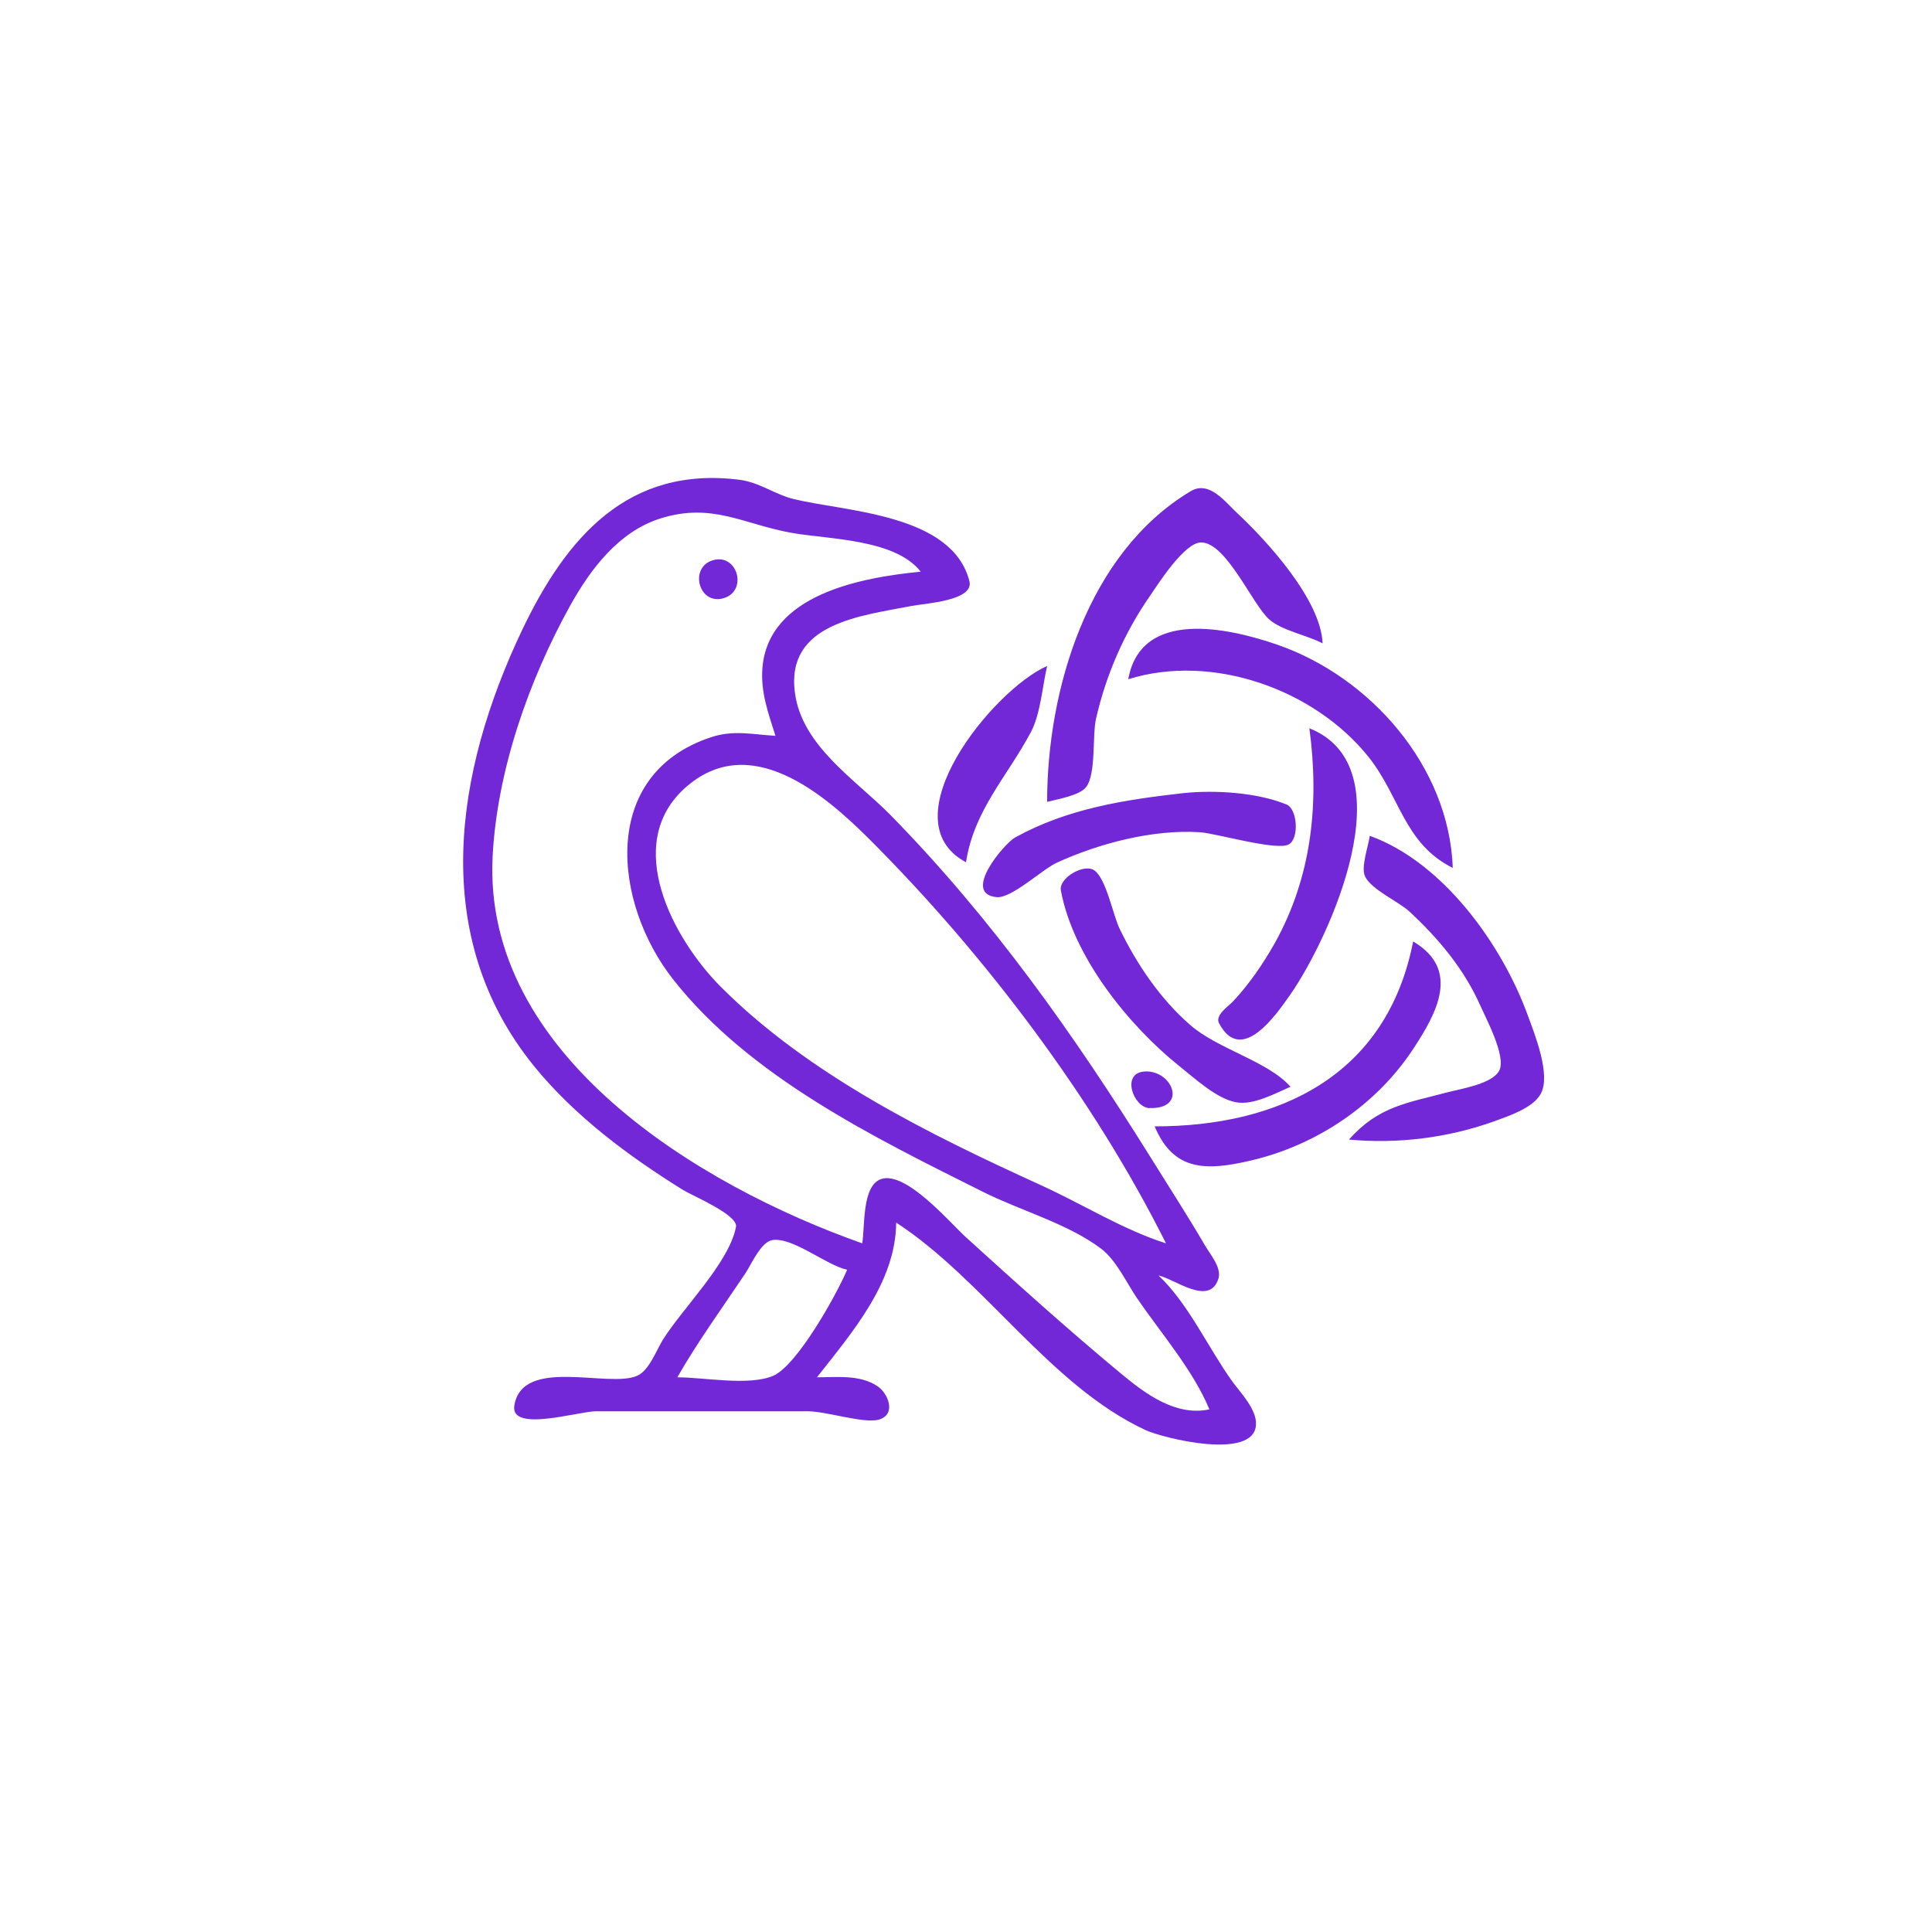
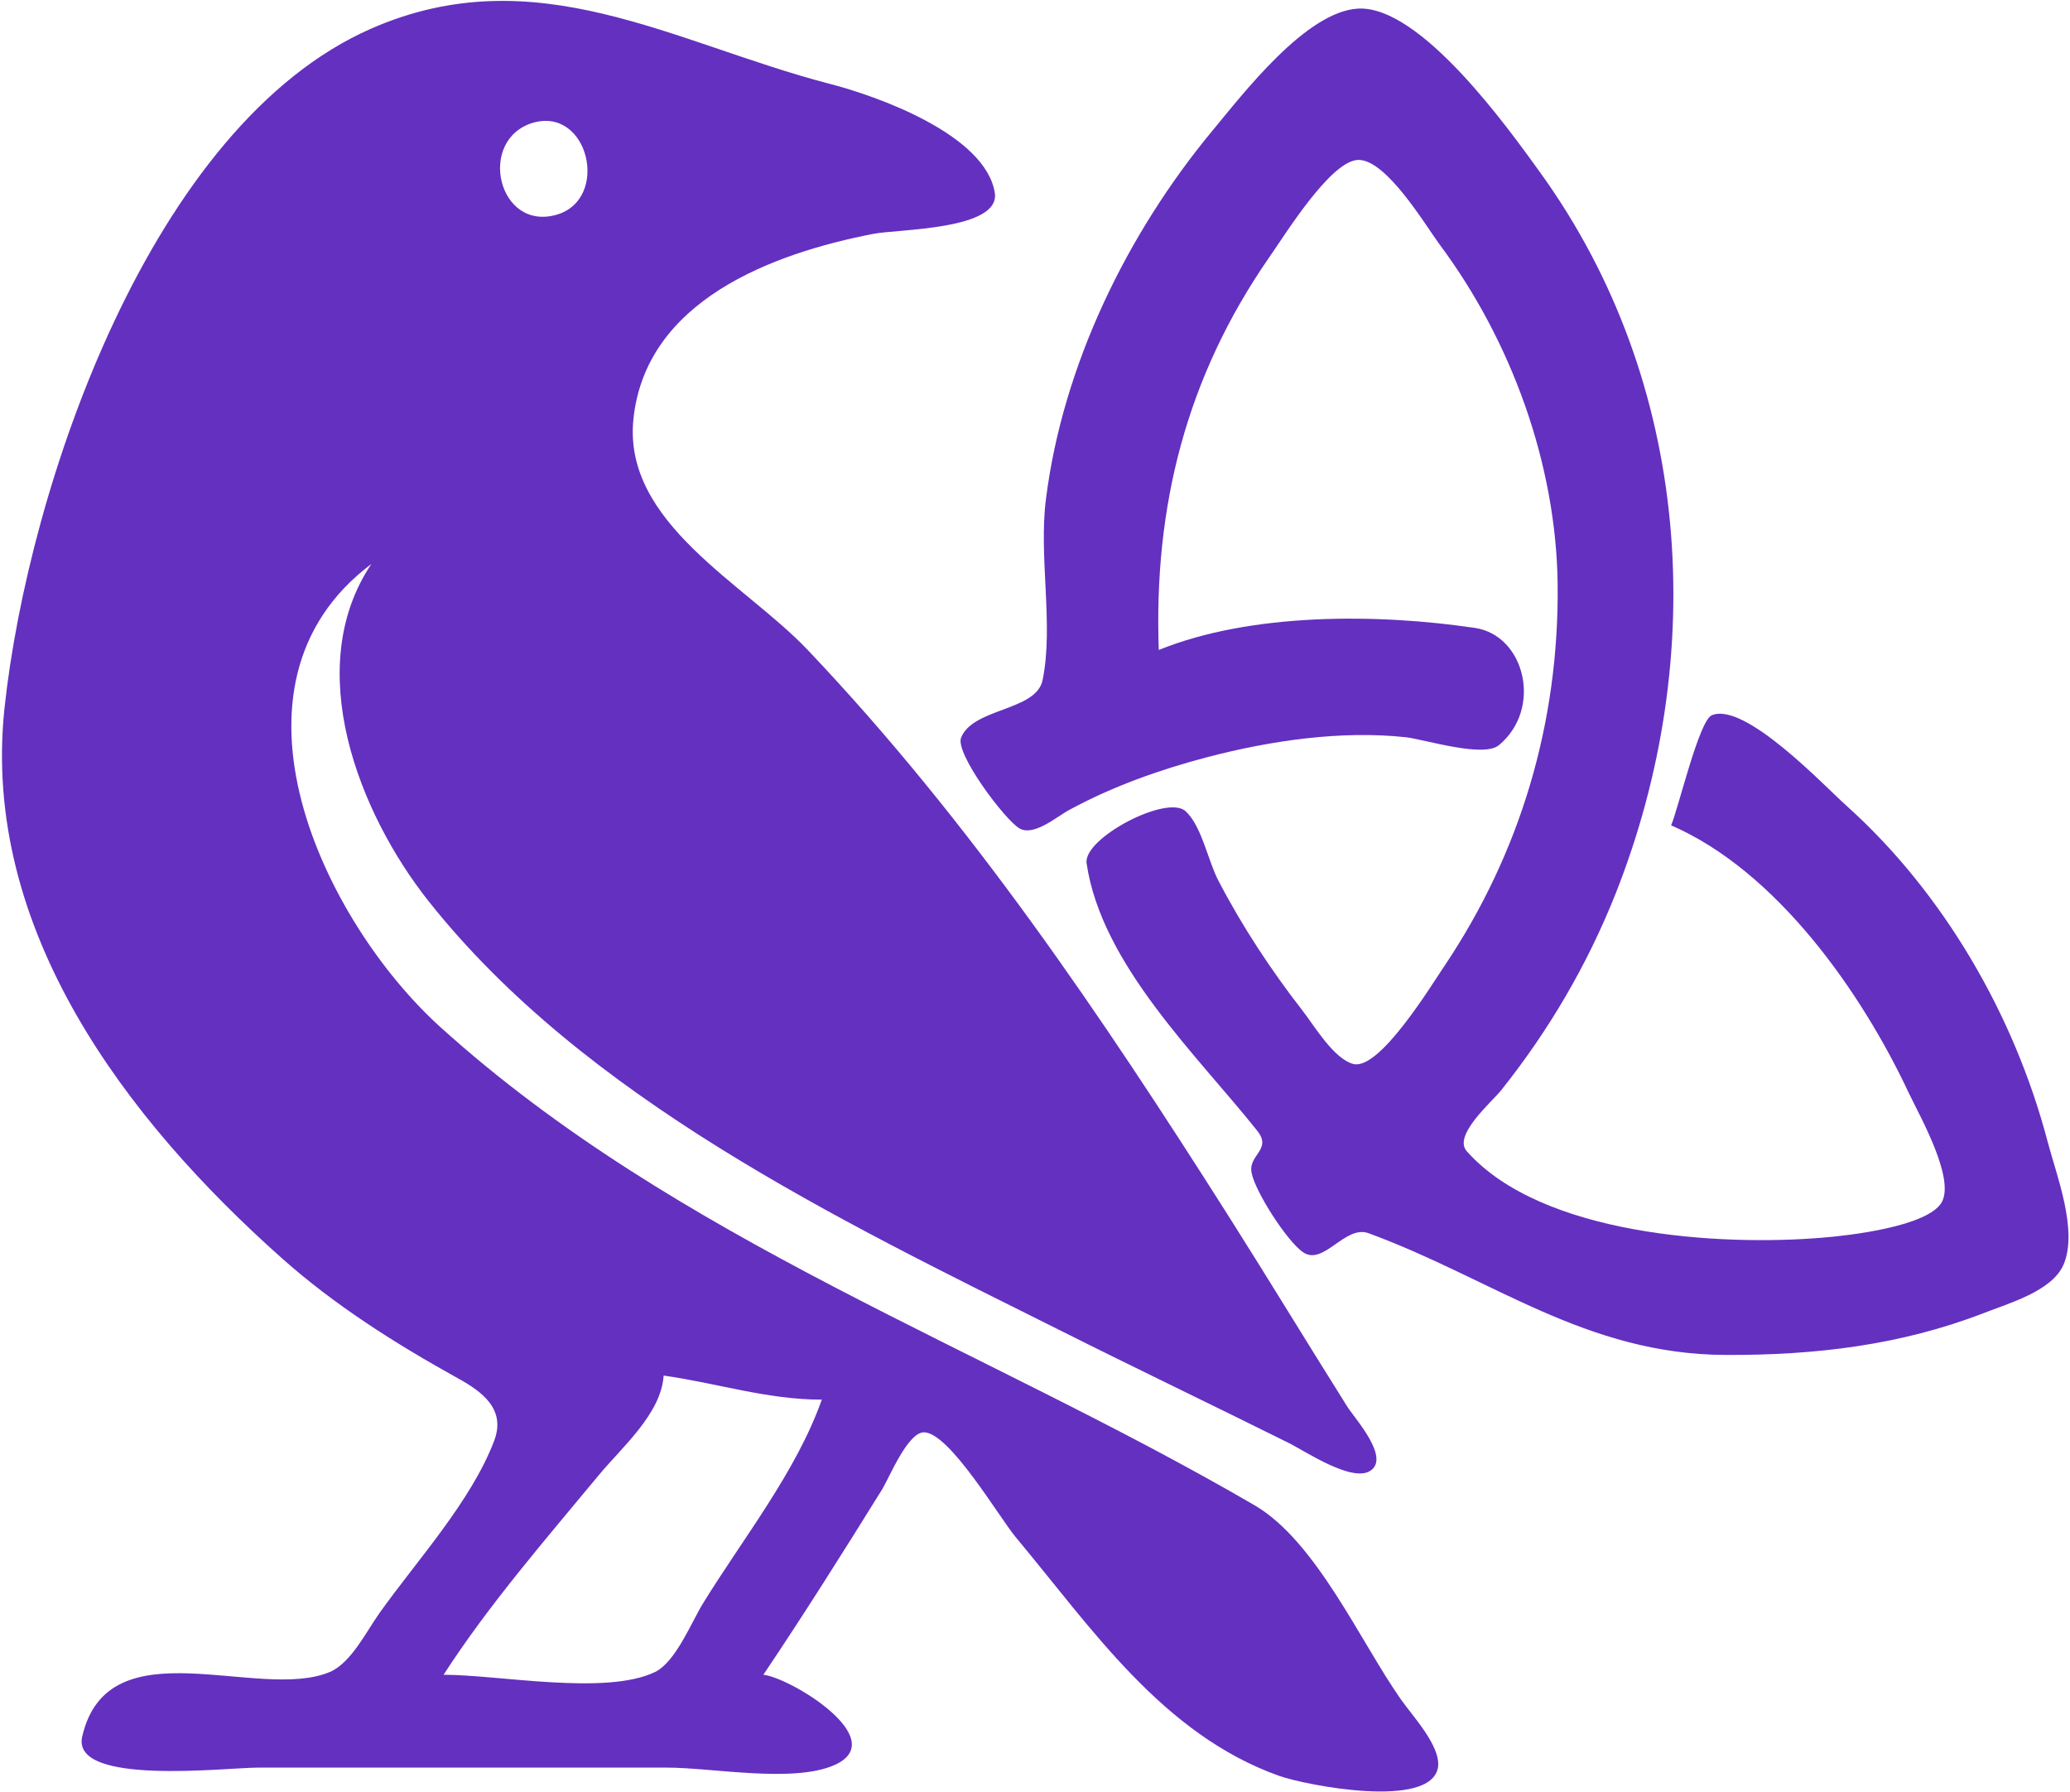
- <svg xmlns="http://www.w3.org/2000/svg" version="1.2" viewBox="0 0 1024 1024" width="1024" height="1024">
-   <style>.a{fill:#7228d7}</style>
-   <path fill-rule="evenodd" class="a" d="m464.9 734.6c5.8 3.7 10.4 15 1 17.8-8 2.3-27.8-4.4-37.9-4.4h-112c-9.5 0-45.6 11.4-43.4-3 4.2-26.2 50-9.1 65.1-15.8 6.4-2.8 10.2-13.6 13.7-19.2 10.3-16.5 35.2-40.9 38.7-59.8 1.1-6.3-23.2-16.5-28.1-19.5-28.9-18-57.4-39.1-79-65.7-55.8-68.8-42-155.9-6.3-231 23.5-49.3 56.2-87.2 115.3-79.7 10.7 1.4 18.9 7.9 29 10.3 27.5 6.6 83.7 7.8 92.8 43.4 2.7 10.5-23.9 11.8-30.8 13.2-26.7 5.2-66.5 9.1-61.7 45.8 3.6 28.4 32.3 46.3 50.7 65 54 55.1 97.5 116.7 138.2 182 9.5 15.3 19.3 30.4 28.4 46 2.8 4.9 9.2 12 7.1 18-4.9 14.4-23-0.1-31.7-2 15.7 14.7 26.4 38.4 39 56 4.4 6.1 13.1 14.9 12.7 23-0.7 19.3-49.3 7.3-58.7 2.9-50.6-23.6-85.4-79.5-132-109.9-0.3 31.7-23.1 57.9-42 82 10.6 0 22.6-1.5 31.9 4.6zm166.1-474.2c9.9-6 18.3 5.6 25 11.8 15.8 14.8 44.1 45.8 45 68.8-8.2-4.4-21.5-6.7-28.3-12.7-9-8-22.7-40.8-36.1-40.8-8.8 0-22.7 21.9-27.2 28.5-13.6 19.6-23.2 41.7-28.5 65-2 8.9 0.1 29.2-5.2 36.1-3.4 4.6-15.4 6.5-20.7 7.9 0-59.2 21.4-131.9 76-164.6zm-174 398.6c1.5-8.6-0.3-30.7 10.1-34.1 13.2-4.3 36.4 23.2 44.9 30.9 26.9 24.4 54 48.9 82 72.1 13 10.8 29.1 22.9 47 19.1-8.6-20.8-25.7-40.4-38.4-59-5.5-8.1-11-20.1-18.9-26.1-17.5-13.3-43-20.3-62.7-30.2-57.6-28.8-123.7-61-164.3-112.7-31.6-40.2-39.3-108.7 20.3-128.3 11.9-3.9 21.9-1.4 34-0.7-3.8-12.2-7.9-22.9-6.9-36 3.2-39 52.4-47.9 83.9-51-13.5-17.3-48.5-17.1-68-20.5-25.8-4.5-42.4-16.4-70-7.7-22.1 7-37 26.8-47.8 46.2-21.9 39.5-38.8 87.6-41.1 133-5.3 105 109.3 174.4 195.9 205zm-74-341.8c-12.9 3.2-17.8-16.7-5-20.3 13.1-3.7 18.6 16.9 5 20.3zm294 24.5c49.4 17.1 91.1 64.6 93 118.3-25.8-12.8-28-38.1-44.8-59-28.7-35.7-82.6-54.9-127.2-41 6.7-37.4 52.7-27.4 79-18.3zm-122 11.3c-2.5 10.6-3.5 25.5-8.6 35-12.5 23.6-30.1 41.2-34.4 69-41.9-22.3 14.4-91.5 43-104zm129 174c-7.4 10.5-26 37.9-37.9 15.3-2.2-4.2 4.9-8.9 7.3-11.4 8.8-9.4 15.9-19.8 22.2-30.9 19.8-35.5 23.7-74.4 18.4-114 51.9 20.7 11 110.6-10 141zm-66 132c-38.6-77.2-96.2-153.2-157-214-24.5-24.5-63.8-57.9-97.9-27.4-33.5 30.1-5.9 80.5 18.9 105.4 46.6 46.7 110.5 78.2 170 105.3 21.7 9.9 43.3 23.5 66 30.7zm63.9-232.6c5.7 2.3 6.8 17.8 1.3 21.1-6.3 3.7-38.4-5.8-47.2-6.4-25-1.6-53.5 5.9-76 16.2-7.7 3.6-23.8 18.9-31.7 18.2-18.9-1.7 4.2-28.6 9.7-31.6 27.9-15.4 58-20 89-23.5 16.7-1.8 39.3-0.4 54.9 6zm127.8 111.6c3.6 9.9 12.5 31.7 6.9 41.8-4.1 7.5-17 11.7-24.6 14.5-24.5 8.8-51.1 12.1-77 9.7 15.5-17.6 30.9-19.4 52-25 7.1-1.9 23.8-4.4 27.6-11.5 3.9-7.4-6.9-27.5-10-34.5-8.6-19.4-22.1-35.5-37.6-49.9-5.9-5.4-20.1-11.5-23.5-18.6-2.3-4.9 1.8-16.1 2.5-21.5 38.9 14 70.1 57.7 83.7 95zm-154.7 46.2c-10.4-2-21.9-12.8-30-19.2-26.9-21.6-56.2-57.9-62.7-93-1.3-6.6 12.2-14.5 17.7-10.7 6.3 4.4 9.9 23.6 13.3 30.7 9.1 18.9 21.8 37.7 37.7 51.4 14.6 12.7 41.1 19.1 53 32.6-8.1 3.5-19.8 10-29 8.2zm94-28.2c-19.6 29.8-51.3 51-86 59.1-23.1 5.4-40.9 6.1-51-18.1 65.8 0 123-26.6 137-98 25.3 14.9 12.5 38 0 57zm-139.8 31.3c-8.4-0.2-15.4-18.9-2.2-19.4 14.5-0.6 22.7 20 2.2 19.4zm-250.2 142.7c14 0 38 4.7 50.8-0.8 12.8-5.5 33.8-43.4 39.2-56.2-11.1-2.4-29-17.6-39.8-15.7-6 1.1-11.1 13.1-14.2 17.7-12.1 18.1-25.2 36.1-36 55z" />
+ <svg xmlns="http://www.w3.org/2000/svg" version="1.2" viewBox="0 0 602 521" width="602" height="521">
+   <style>.a{fill:#6430c0}</style>
+   <path fill-rule="evenodd" class="a" d="m242.8 513.2c-12 5.4-35.6 0.8-48.8 0.8h-119c-9.3 0-54.3 5.4-51.1-9 7.5-32.7 51.3-10.1 72-18.8 6.2-2.6 10.7-11.9 14.5-17.2 10.9-15.3 26.6-32.4 33.3-50 3.5-9.2-3.4-14.3-10.7-18.3-18-10-35.6-21.1-51-34.8-45.3-40.3-87.5-95.6-80.7-159.9 6.9-64.6 42.7-169.7 106.7-197.7 47.8-20.9 87.8 4.2 133 16 14.1 3.6 45.5 14.8 48.3 31.7 1.8 10.9-28.2 10.6-35.3 12-29.4 5.7-66.3 19.4-69.8 54-3 30.1 32.4 47.7 50.7 67 47.3 49.8 85.3 106.2 122 164 11.8 18.6 23.2 37.4 34.9 56 2.3 3.6 12.6 14.9 6.7 18.7-5.3 3.4-18.6-5.5-23.5-8-22.3-11.1-44.7-21.8-67-33-64.1-32-138-67.4-183.4-124.7-20.2-25.5-36.9-67.7-16.6-98-47 35.3-13.7 104.1 20 134.6 68.9 62.3 157.9 93.1 237 139.2 17.8 10.5 30.6 39.5 42.3 56.2 3.3 4.8 11.8 13.7 10.9 19.9-2 12.4-38.6 5.2-46.2 2.5-33.9-12.1-54.4-42.8-76.6-69.4-4.7-5.6-19.3-30.5-26.7-30.5-4.7 0-10 13-12.1 16.5-11.3 18.2-22.7 36.3-34.6 54 7.8 0.8 37.3 18.7 20.8 26.2zm186.2-330.6c14.5 2.2 19.7 23.5 6.9 34.1-4.5 3.7-21.3-1.6-26.9-2.3-18.9-2.1-39.7 1-58 5.8-13.7 3.6-27.5 8.5-40 15.3-3.6 1.9-10.3 7.8-14.5 5.4-4.2-2.4-18.8-21.8-17-26.4 3.5-8.7 21.8-7.7 23.7-16.7 3.3-16-1.2-35.9 1-52.8 4.9-38.8 23.6-77.1 48.4-107 8.9-10.7 27.2-34.7 42.4-35.5 18.1-0.9 43.5 34.6 52.8 47.5 44.3 61.2 49.4 140.9 22 210-8.2 20.6-19.4 39.7-33.2 57-2.8 3.5-14.2 13.2-10 17.8 21.8 24.5 73.6 27.6 103.4 25.1 7.6-0.6 30.6-3.2 34.7-10.3 3.9-7-6.4-25.1-9.5-31.6-13.8-29.5-38.5-64.7-69.2-78 2.1-4.9 8.1-30.4 11.8-32 9.6-4.1 32.9 20.7 39.2 26.3 28.3 25.4 48.9 61.1 58.5 97.7 2.6 9.9 8.9 25.8 4.6 35.8-3.4 7.7-16 11.2-23.1 14-24.3 9.4-49.2 12.3-75 12.2-40.8-0.1-68-22.2-104-35.4-6.9-2.5-13.1 9.7-19.1 5.5-4.7-3.3-13.8-17.5-14.9-23-1.1-5.3 6-6.7 1.7-12.2-17.4-21.9-45.4-48.4-49.7-77.9-1-7.3 23.5-20.1 28.8-15.1 4.7 4.3 6.5 14.4 9.5 20.1 6.9 13.3 15.4 26.2 24.6 38 3.4 4.4 9 13.9 14.7 15.4 7.6 1.9 22.6-22.8 26.4-28.4 22.3-33.2 33.4-71 33-111-0.4-35.1-13.5-71-34.4-99-4.3-5.9-15.4-24.5-23.5-24.5-8.1 0-21.7 22.3-26.1 28.5-24 34.7-33.5 72.3-32 114 26.9-10.9 63.7-10.6 92-6.4zm-274-146.9c-16.4 4.9-10.2 31.8 7 26.7 15.4-4.6 9.2-31.4-7-26.7zm38 364.3c-0.7 11.1-12.2 20.9-18.9 29-15.4 18.6-32 37.7-45.1 58 16 0 47.2 6.1 61.5-0.8 6.1-3 10.6-14.6 14.1-20.2 11.6-18.8 27-38.1 34.4-59-15.9 0-30.4-4.8-46-7z" />
</svg>
